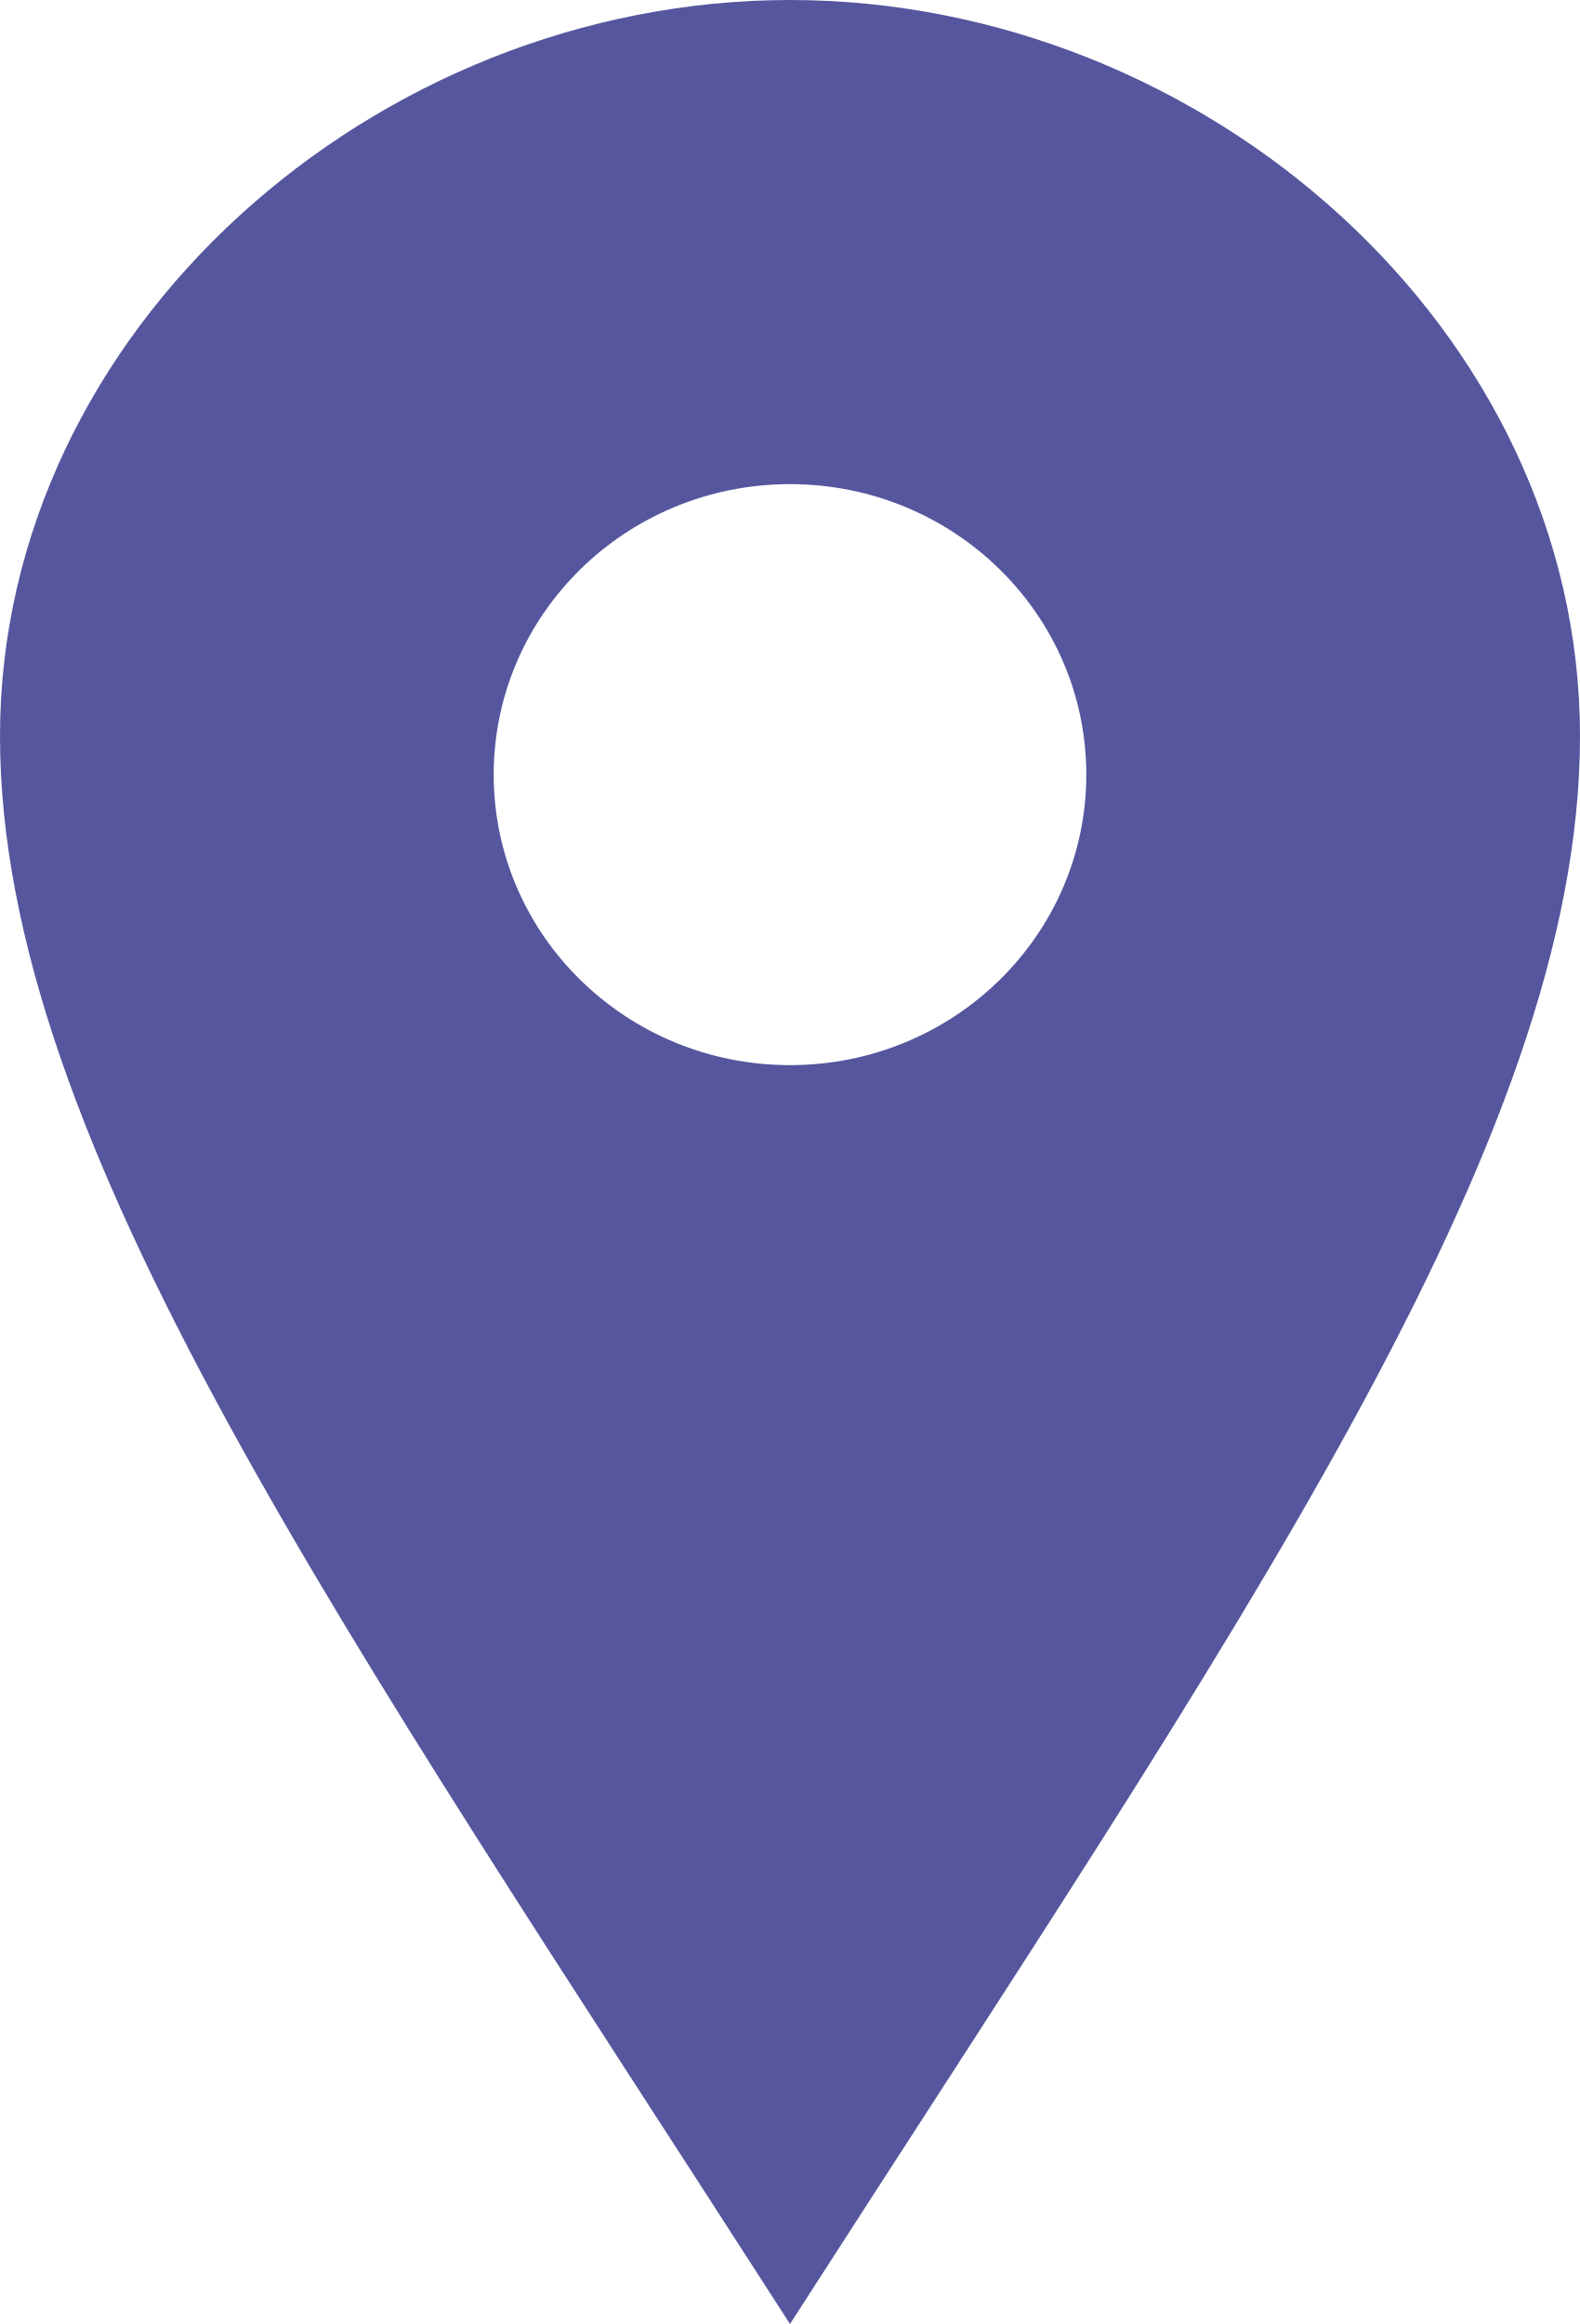
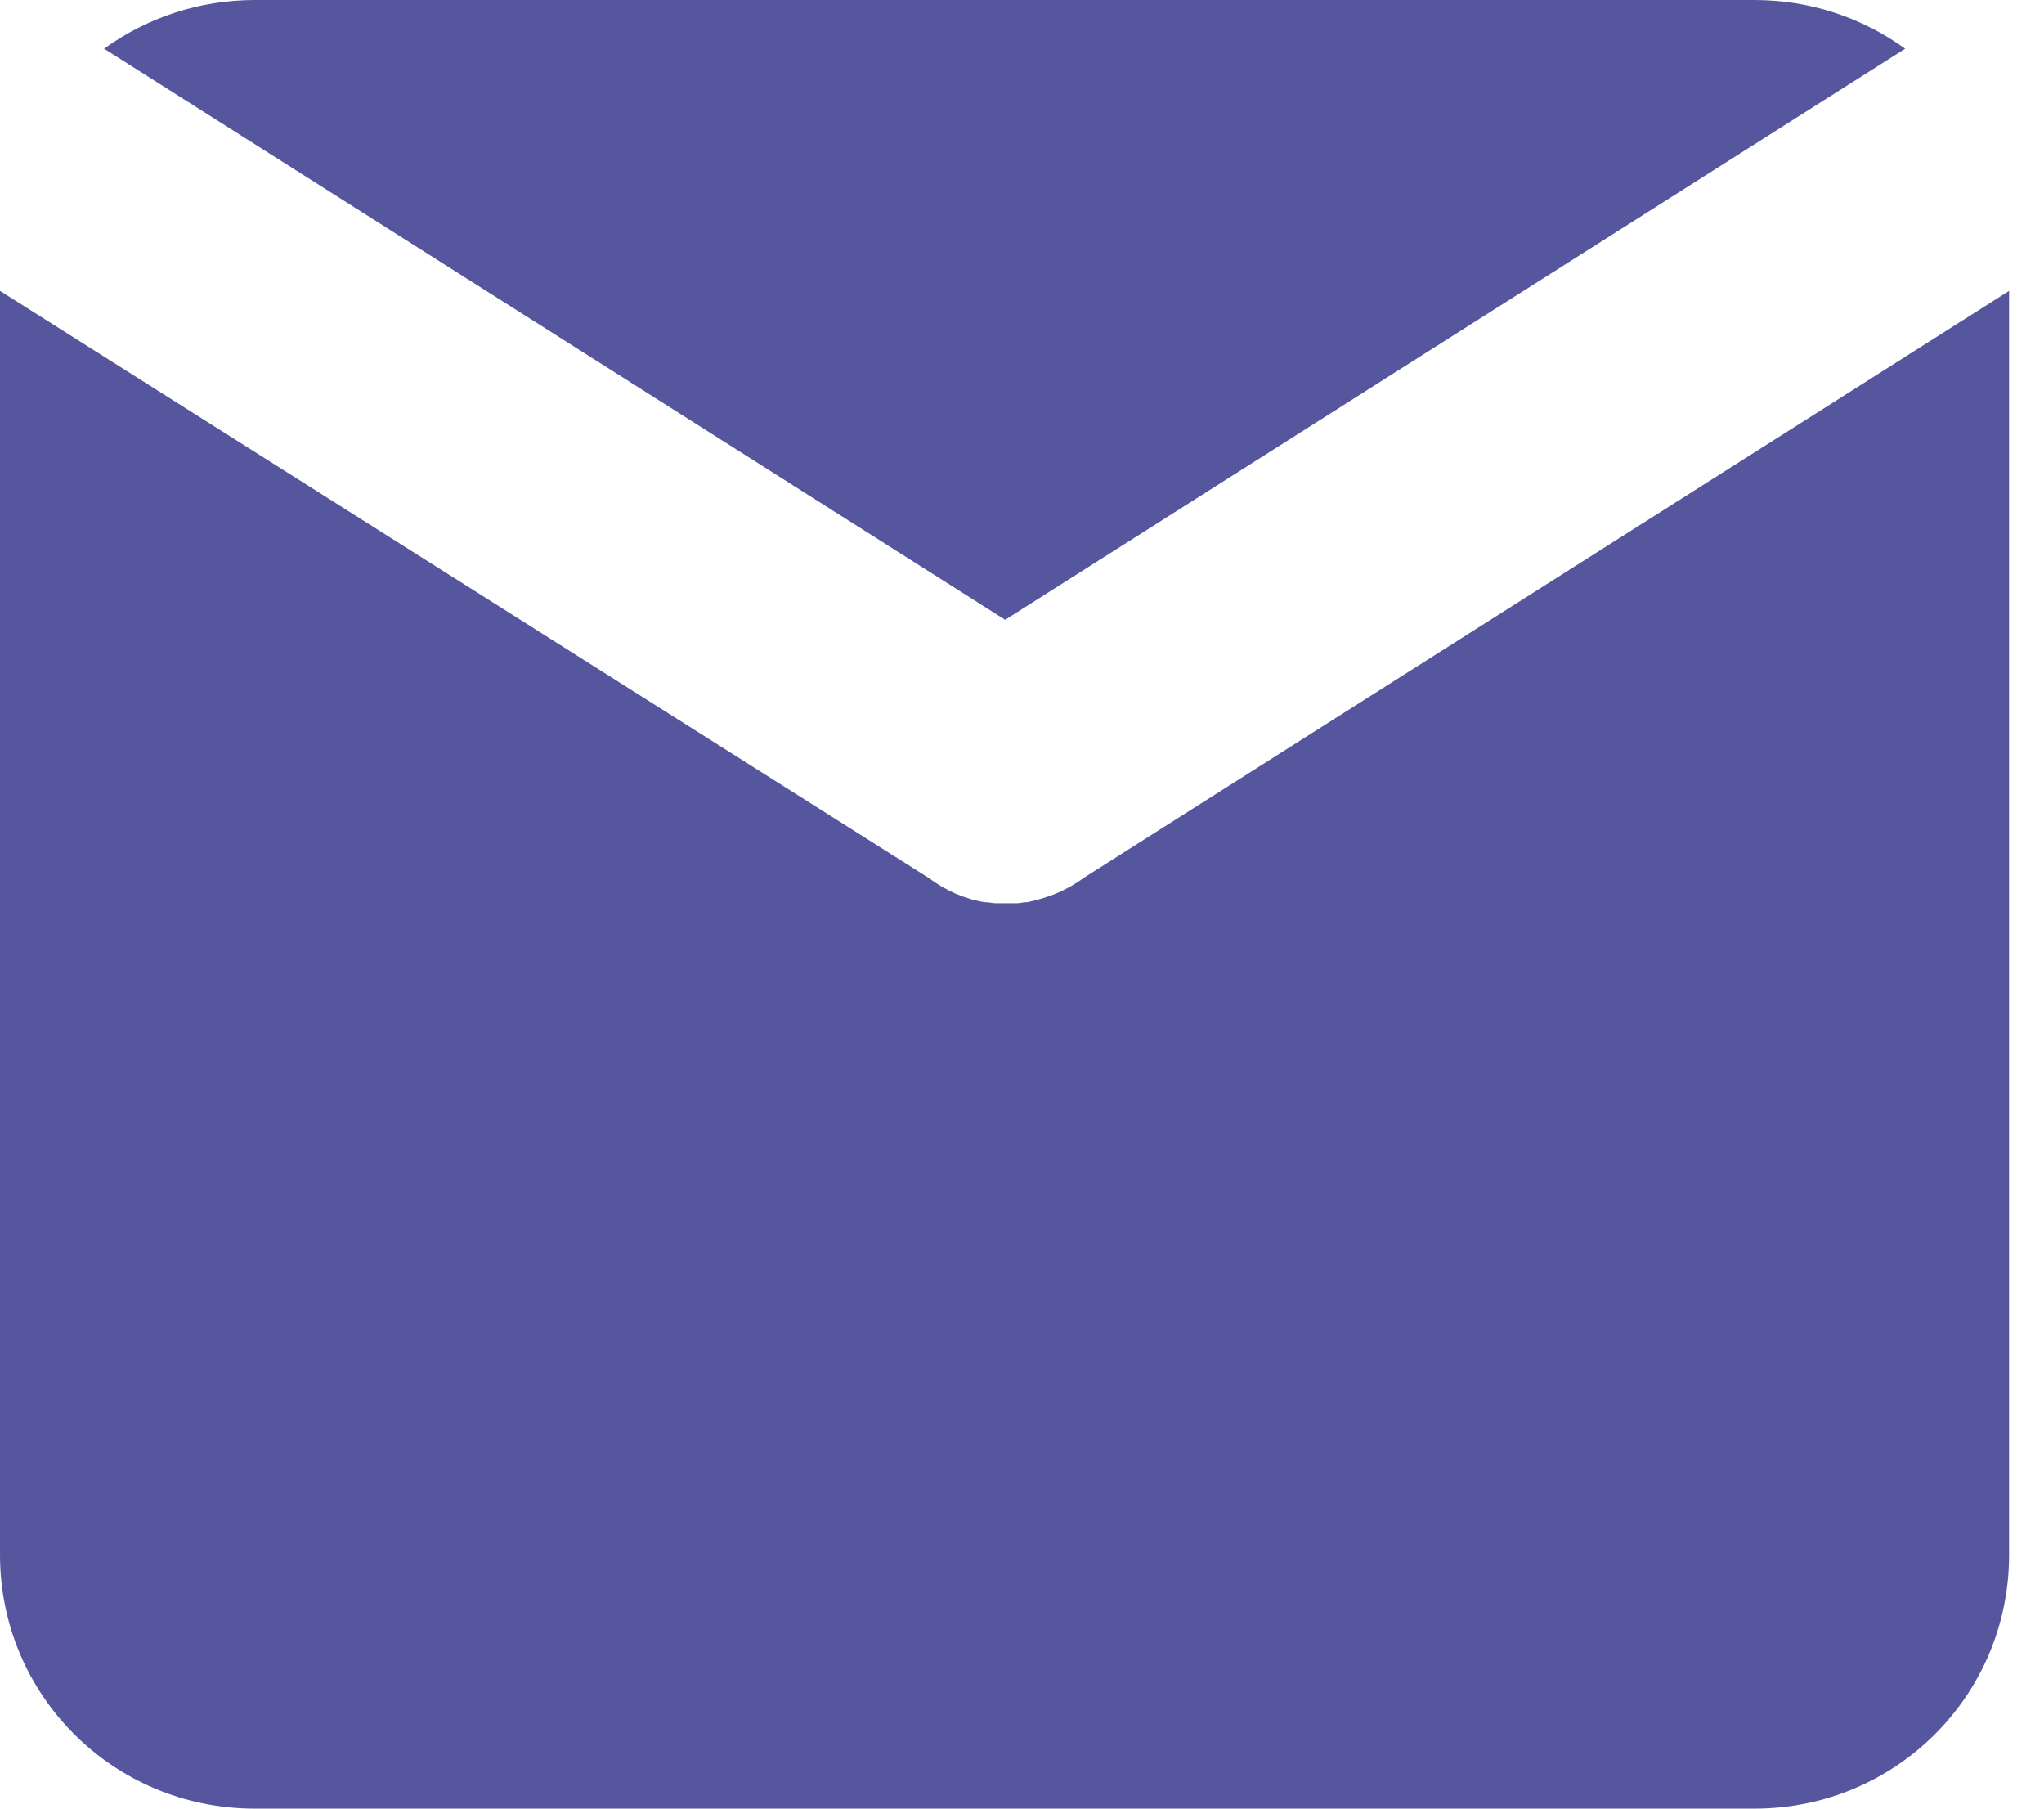
- <svg xmlns="http://www.w3.org/2000/svg" width="17" height="25" viewBox="0 0 17 25" fill="none">
-   <path d="M8.5 0C4.04 0 0 3.545 0 7.919C0 12.292 3.686 17.512 8.5 25C13.314 17.512 17 12.292 17 7.919C17 3.545 12.961 0 8.5 0ZM8.5 11.458C6.739 11.458 5.312 10.059 5.312 8.333C5.312 6.607 6.739 5.208 8.5 5.208C10.261 5.208 11.688 6.607 11.688 8.333C11.688 10.059 10.261 11.458 8.5 11.458Z" fill="#55569E" />
+ <svg xmlns="http://www.w3.org/2000/svg" width="26" height="23" viewBox="0 0 26 23" fill="none">
+   <path d="M12.786 7.882L24.234 0.619C23.694 0.229 23.033 0 22.317 0H3.241C2.526 0 1.864 0.229 1.324 0.619L12.786 7.882Z" fill="#55569E" />
+   <path d="M13.784 11.164C13.568 11.325 13.325 11.419 13.068 11.473H13.055C13.014 11.473 12.974 11.486 12.933 11.486C12.92 11.486 12.893 11.486 12.879 11.486C12.852 11.486 12.825 11.486 12.798 11.486C12.771 11.486 12.744 11.486 12.717 11.486C12.704 11.486 12.677 11.486 12.663 11.486C12.623 11.486 12.582 11.473 12.542 11.473H12.528C12.272 11.433 12.029 11.325 11.813 11.164L0 3.699V5.461V8.769V9.536V19.772C0 21.561 1.445 23 3.24 23H22.316C24.112 23 25.556 21.561 25.556 19.772V9.536V8.769V5.461V3.699L13.784 11.164Z" fill="#55569E" />
</svg>
